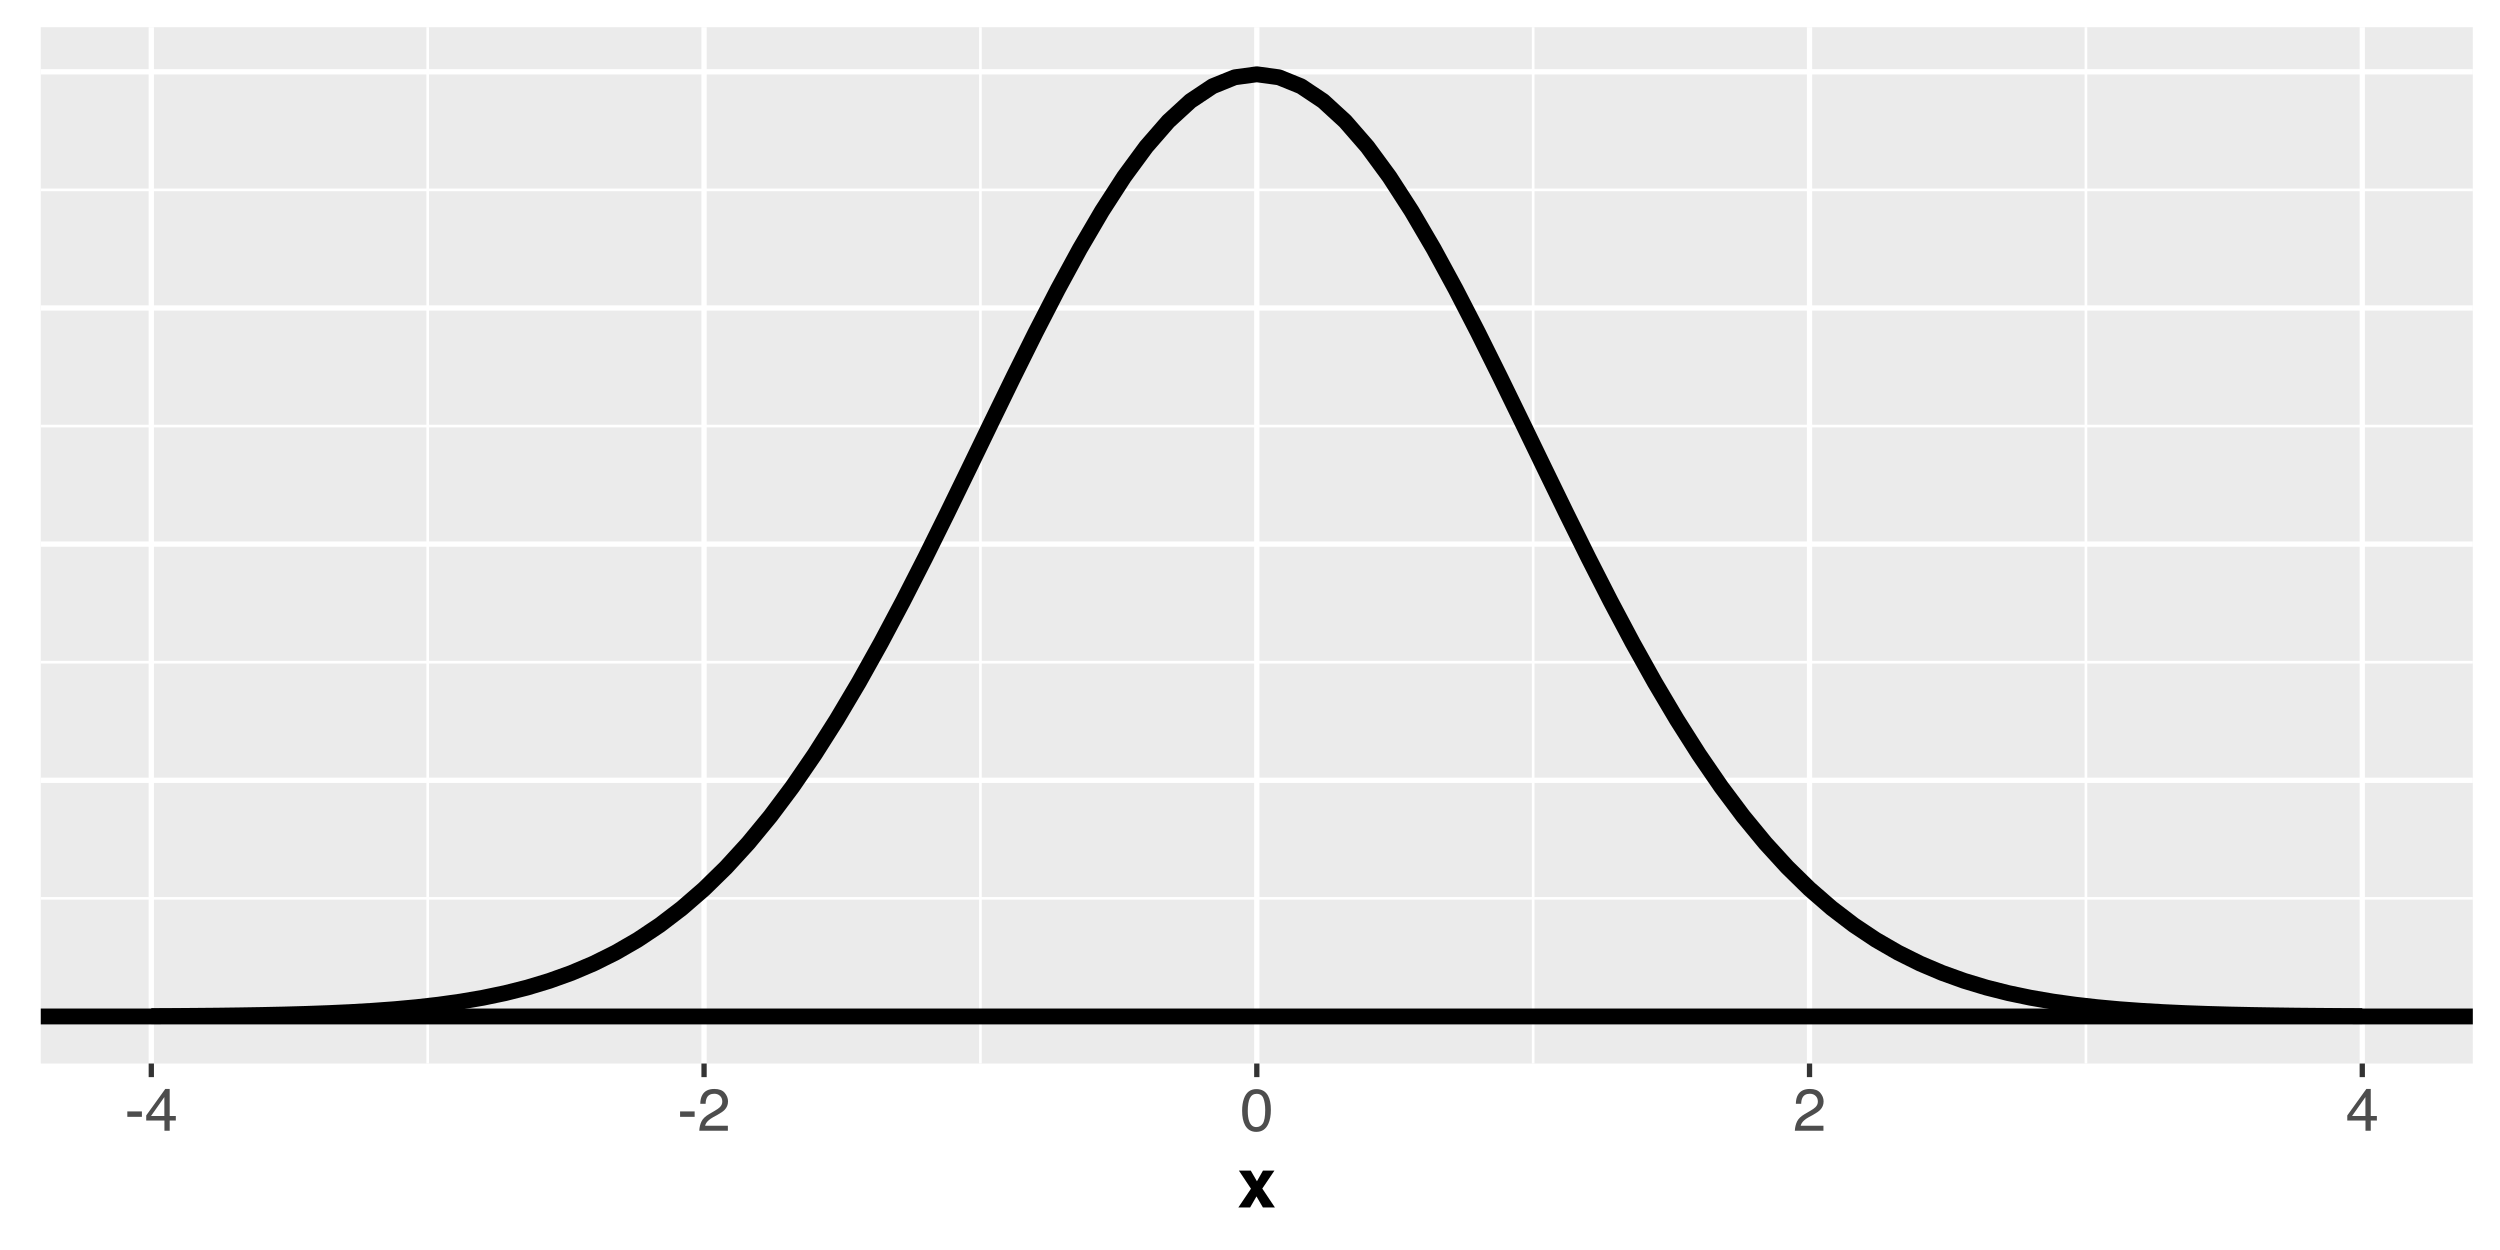
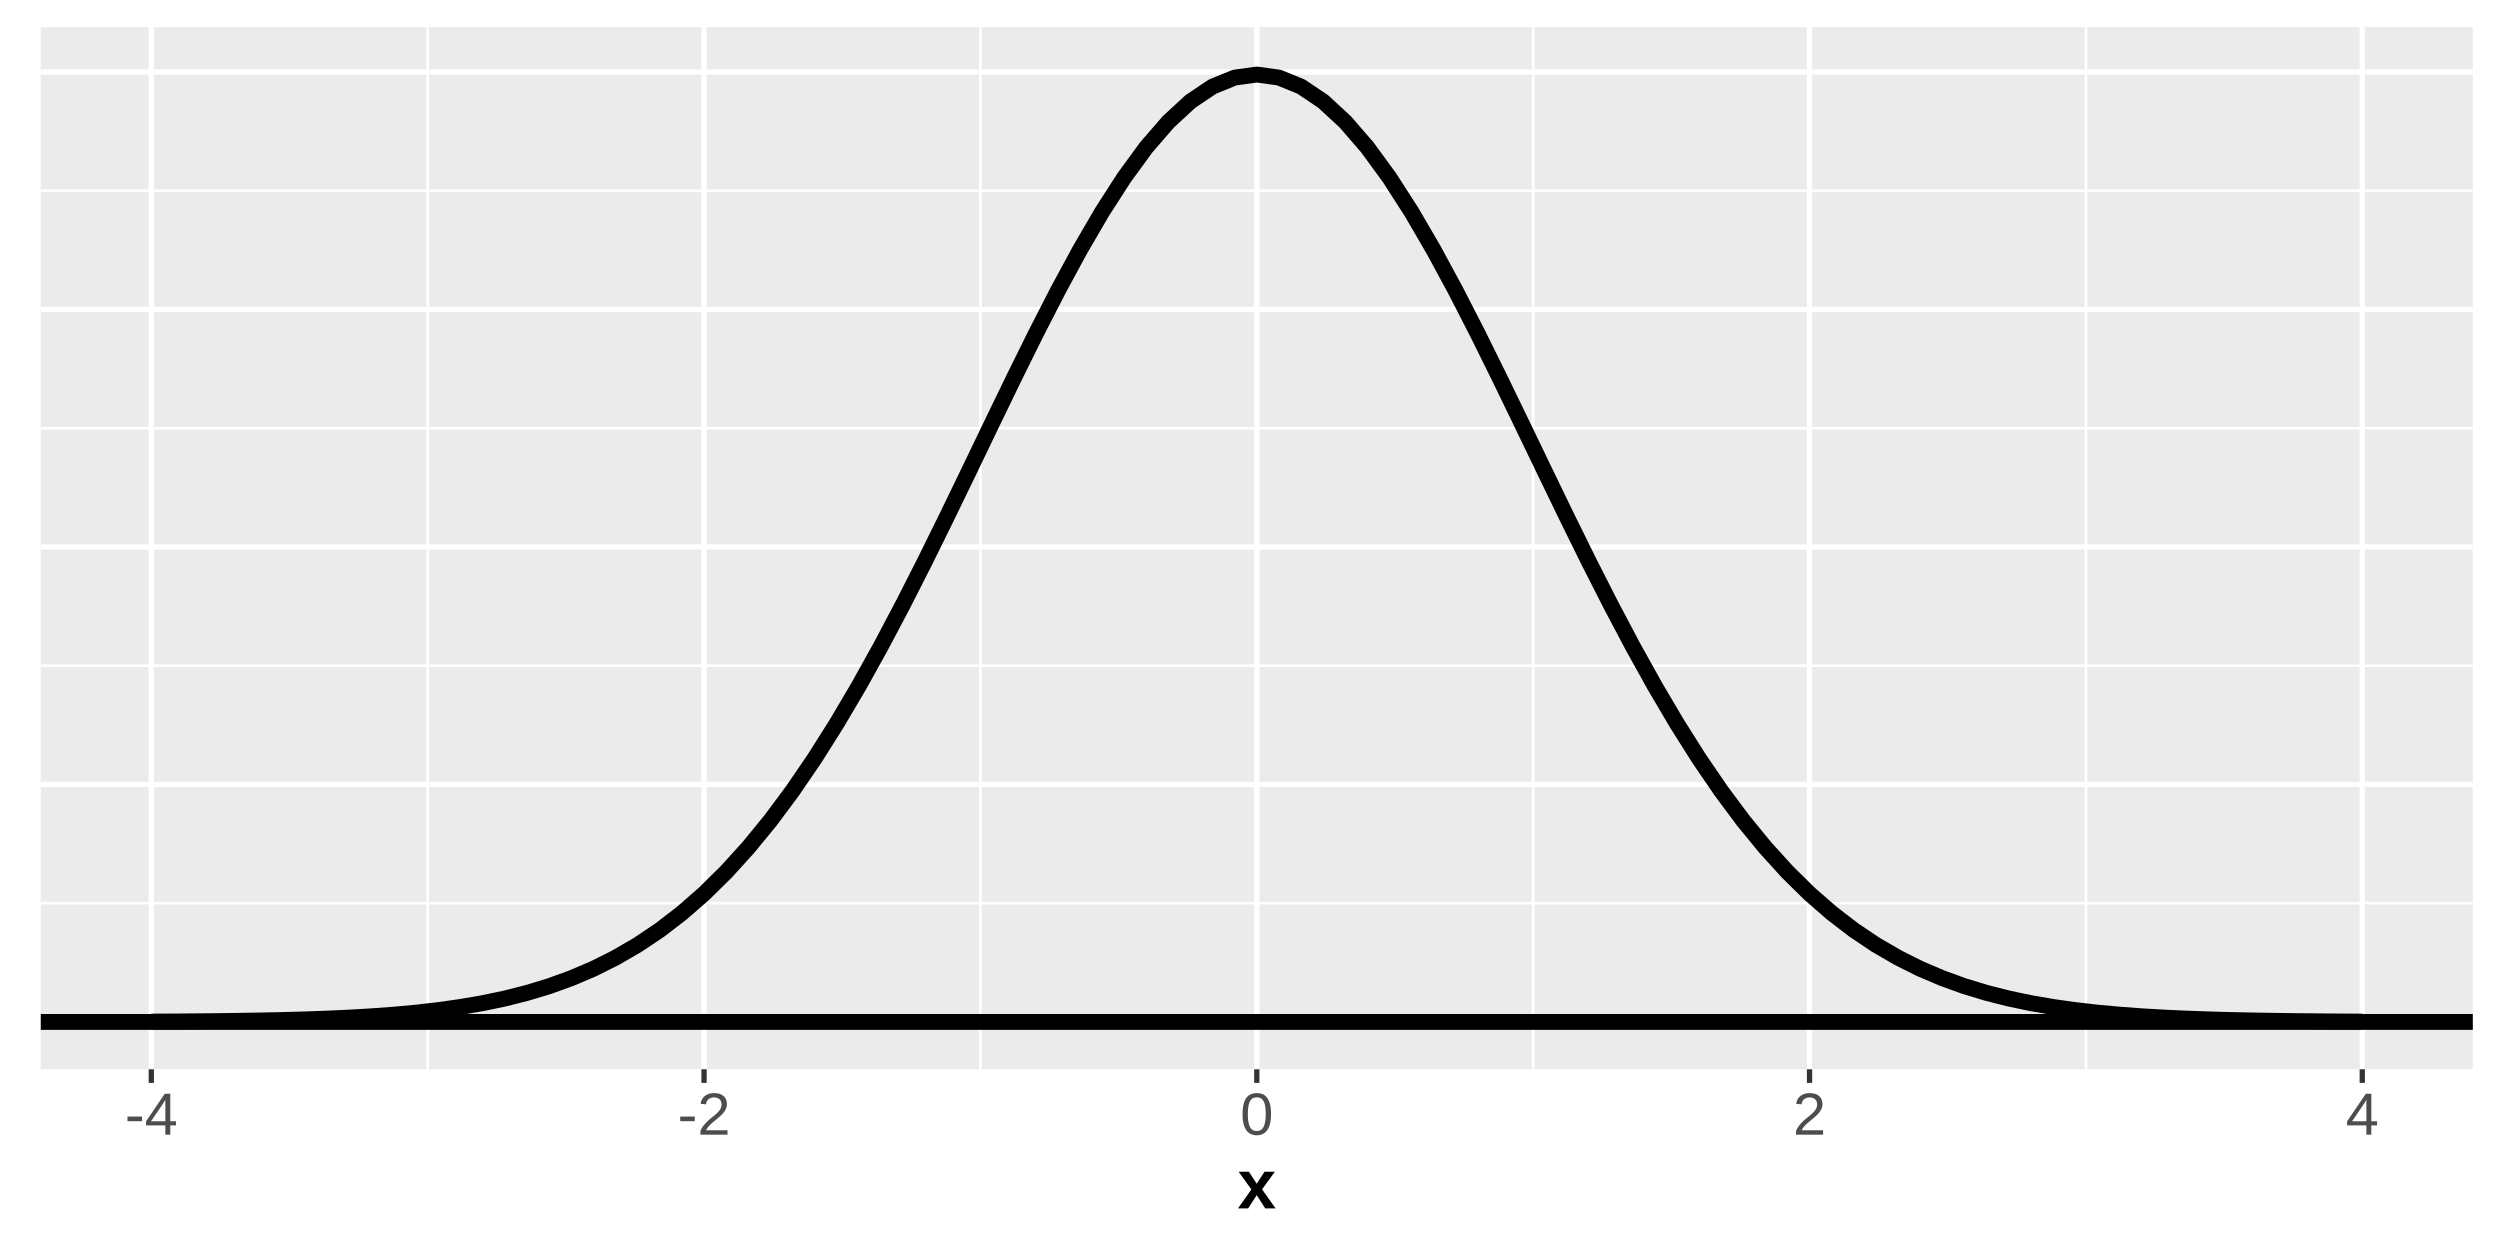
- <svg xmlns="http://www.w3.org/2000/svg" xmlns:xlink="http://www.w3.org/1999/xlink" width="504pt" height="252pt" viewBox="0 0 504 252" version="1.1">
+ <svg xmlns="http://www.w3.org/2000/svg" width="504pt" height="252pt" viewBox="0 0 504 252" version="1.1">
  <defs>
-     <g>
-       <symbol overflow="visible" id="glyph0-0">
-         <path style="stroke:none;" d="M 0.391 0 L 0.391 -8.609 L 7.219 -8.609 L 7.219 0 Z M 6.141 -1.078 L 6.141 -7.531 L 1.469 -7.531 L 1.469 -1.078 Z M 6.141 -1.078 " />
-       </symbol>
-       <symbol overflow="visible" id="glyph0-1">
-         <path style="stroke:none;" d="M 0.5 -3.891 L 3.438 -3.891 L 3.438 -2.797 L 0.5 -2.797 Z M 0.5 -3.891 " />
-       </symbol>
-       <symbol overflow="visible" id="glyph0-2">
-         <path style="stroke:none;" d="M 3.969 -2.969 L 3.969 -6.781 L 1.281 -2.969 Z M 3.984 0 L 3.984 -2.047 L 0.312 -2.047 L 0.312 -3.078 L 4.156 -8.422 L 5.047 -8.422 L 5.047 -2.969 L 6.281 -2.969 L 6.281 -2.047 L 5.047 -2.047 L 5.047 0 Z M 3.984 0 " />
-       </symbol>
-       <symbol overflow="visible" id="glyph0-3">
-         <path style="stroke:none;" d="M 0.375 0 C 0.414 -0.719 0.566 -1.344 0.828 -1.875 C 1.086 -2.414 1.594 -2.906 2.344 -3.344 L 3.469 -4 C 3.969 -4.289 4.32 -4.539 4.531 -4.75 C 4.852 -5.07 5.016 -5.441 5.016 -5.859 C 5.016 -6.348 4.863 -6.734 4.562 -7.016 C 4.27 -7.305 3.883 -7.453 3.406 -7.453 C 2.676 -7.453 2.176 -7.18 1.906 -6.641 C 1.75 -6.336 1.664 -5.93 1.656 -5.422 L 0.578 -5.422 C 0.586 -6.148 0.723 -6.742 0.984 -7.203 C 1.441 -8.016 2.25 -8.422 3.406 -8.422 C 4.363 -8.422 5.062 -8.16 5.5 -7.641 C 5.945 -7.117 6.172 -6.539 6.172 -5.906 C 6.172 -5.238 5.938 -4.664 5.469 -4.188 C 5.195 -3.906 4.707 -3.566 4 -3.172 L 3.188 -2.734 C 2.812 -2.523 2.516 -2.32 2.297 -2.125 C 1.898 -1.789 1.648 -1.414 1.547 -1 L 6.141 -1 L 6.141 0 Z M 0.375 0 " />
-       </symbol>
-       <symbol overflow="visible" id="glyph0-4">
-         <path style="stroke:none;" d="M 3.25 -8.391 C 4.332 -8.391 5.117 -7.941 5.609 -7.047 C 5.984 -6.359 6.172 -5.41 6.172 -4.203 C 6.172 -3.066 6 -2.125 5.656 -1.375 C 5.164 -0.301 4.359 0.234 3.234 0.234 C 2.234 0.234 1.484 -0.203 0.984 -1.078 C 0.578 -1.816 0.375 -2.801 0.375 -4.031 C 0.375 -4.977 0.5 -5.797 0.75 -6.484 C 1.207 -7.754 2.039 -8.391 3.25 -8.391 Z M 3.234 -0.734 C 3.785 -0.734 4.223 -0.973 4.547 -1.453 C 4.867 -1.941 5.031 -2.848 5.031 -4.172 C 5.031 -5.117 4.91 -5.898 4.672 -6.516 C 4.441 -7.129 3.988 -7.438 3.312 -7.438 C 2.688 -7.438 2.227 -7.145 1.938 -6.562 C 1.656 -5.977 1.516 -5.117 1.516 -3.984 C 1.516 -3.129 1.609 -2.441 1.797 -1.922 C 2.078 -1.129 2.555 -0.734 3.234 -0.734 Z M 3.234 -0.734 " />
-       </symbol>
-       <symbol overflow="visible" id="glyph1-0">
-         <path style="stroke:none;" d="M 1.047 -10.078 L 9.172 -10.078 L 9.172 0 L 1.047 0 Z M 7.906 -1.266 L 7.906 -8.812 L 2.312 -8.812 L 2.312 -1.266 Z M 7.906 -1.266 " />
-       </symbol>
-       <symbol overflow="visible" id="glyph1-1">
-         <path style="stroke:none;" d="M 7.547 0 L 5.125 0 L 3.828 -2.234 L 2.547 0 L 0.172 0 L 2.719 -3.781 L 0.281 -7.438 L 2.672 -7.438 L 3.922 -5.281 L 5.141 -7.438 L 7.453 -7.438 L 5 -3.812 Z M 7.547 0 " />
-       </symbol>
-     </g>
    <clipPath id="clip1">
-       <path d="M 8.219 5.48 L 498.52 5.48 L 498.52 214.414 L 8.219 214.414 Z M 8.219 5.48 " />
+       <path d="M 8.219 5.48 L 498.52 5.48 L 498.52 215.566 L 8.219 215.566 Z M 8.219 5.48 " />
    </clipPath>
    <clipPath id="clip2">
-       <path d="M 8.219 180 L 498.52 180 L 498.52 182 L 8.219 182 Z M 8.219 180 " />
+       <path d="M 8.219 181 L 498.52 181 L 498.52 183 L 8.219 183 Z M 8.219 181 " />
    </clipPath>
    <clipPath id="clip3">
-       <path d="M 8.219 133 L 498.52 133 L 498.52 134 L 8.219 134 Z M 8.219 133 " />
+       <path d="M 8.219 133 L 498.52 133 L 498.52 135 L 8.219 135 Z M 8.219 133 " />
    </clipPath>
    <clipPath id="clip4">
-       <path d="M 8.219 85 L 498.52 85 L 498.52 87 L 8.219 87 Z M 8.219 85 " />
+       <path d="M 8.219 86 L 498.52 86 L 498.52 87 L 8.219 87 Z M 8.219 86 " />
    </clipPath>
    <clipPath id="clip5">
      <path d="M 8.219 38 L 498.52 38 L 498.52 39 L 8.219 39 Z M 8.219 38 " />
    </clipPath>
    <clipPath id="clip6">
-       <path d="M 85 5.48 L 87 5.48 L 87 214.414 L 85 214.414 Z M 85 5.48 " />
+       <path d="M 85 5.48 L 87 5.48 L 87 215.566 L 85 215.566 Z M 85 5.48 " />
    </clipPath>
    <clipPath id="clip7">
-       <path d="M 197 5.48 L 198 5.48 L 198 214.414 L 197 214.414 Z M 197 5.48 " />
+       <path d="M 197 5.48 L 198 5.48 L 198 215.566 L 197 215.566 Z M 197 5.48 " />
    </clipPath>
    <clipPath id="clip8">
-       <path d="M 308 5.48 L 310 5.48 L 310 214.414 L 308 214.414 Z M 308 5.48 " />
+       <path d="M 308 5.48 L 310 5.48 L 310 215.566 L 308 215.566 Z M 308 5.48 " />
    </clipPath>
    <clipPath id="clip9">
-       <path d="M 420 5.48 L 421 5.48 L 421 214.414 L 420 214.414 Z M 420 5.48 " />
+       <path d="M 420 5.48 L 421 5.48 L 421 215.566 L 420 215.566 Z M 420 5.48 " />
    </clipPath>
    <clipPath id="clip10">
-       <path d="M 8.219 204 L 498.52 204 L 498.52 206 L 8.219 206 Z M 8.219 204 " />
+       <path d="M 8.219 205 L 498.52 205 L 498.52 207 L 8.219 207 Z M 8.219 205 " />
    </clipPath>
    <clipPath id="clip11">
-       <path d="M 8.219 156 L 498.52 156 L 498.52 158 L 8.219 158 Z M 8.219 156 " />
+       <path d="M 8.219 157 L 498.52 157 L 498.52 159 L 8.219 159 Z M 8.219 157 " />
    </clipPath>
    <clipPath id="clip12">
      <path d="M 8.219 109 L 498.52 109 L 498.52 111 L 8.219 111 Z M 8.219 109 " />
    </clipPath>
    <clipPath id="clip13">
      <path d="M 8.219 61 L 498.52 61 L 498.52 63 L 8.219 63 Z M 8.219 61 " />
    </clipPath>
    <clipPath id="clip14">
      <path d="M 8.219 13 L 498.52 13 L 498.52 16 L 8.219 16 Z M 8.219 13 " />
    </clipPath>
    <clipPath id="clip15">
-       <path d="M 29 5.48 L 32 5.48 L 32 214.414 L 29 214.414 Z M 29 5.48 " />
+       <path d="M 29 5.48 L 32 5.48 L 32 215.566 L 29 215.566 Z M 29 5.48 " />
    </clipPath>
    <clipPath id="clip16">
-       <path d="M 141 5.48 L 143 5.48 L 143 214.414 L 141 214.414 Z M 141 5.48 " />
+       <path d="M 141 5.48 L 143 5.48 L 143 215.566 L 141 215.566 Z M 141 5.48 " />
    </clipPath>
    <clipPath id="clip17">
-       <path d="M 252 5.48 L 254 5.48 L 254 214.414 L 252 214.414 Z M 252 5.48 " />
+       <path d="M 252 5.48 L 254 5.48 L 254 215.566 L 252 215.566 Z M 252 5.48 " />
    </clipPath>
    <clipPath id="clip18">
-       <path d="M 364 5.48 L 366 5.48 L 366 214.414 L 364 214.414 Z M 364 5.48 " />
+       <path d="M 364 5.48 L 366 5.48 L 366 215.566 L 364 215.566 Z M 364 5.48 " />
    </clipPath>
    <clipPath id="clip19">
-       <path d="M 475 5.48 L 477 5.48 L 477 214.414 L 475 214.414 Z M 475 5.48 " />
+       <path d="M 475 5.48 L 477 5.48 L 477 215.566 L 475 215.566 Z M 475 5.48 " />
    </clipPath>
    <clipPath id="clip20">
-       <path d="M 8.219 203 L 498.52 203 L 498.52 207 L 8.219 207 Z M 8.219 203 " />
+       <path d="M 8.219 204 L 498.52 204 L 498.52 208 L 8.219 208 Z M 8.219 204 " />
    </clipPath>
  </defs>
  <g id="surface269">
    <rect x="0" y="0" width="504" height="252" style="fill:rgb(100%,100%,100%);fill-opacity:1;stroke:none;" />
    <rect x="0" y="0" width="504" height="252" style="fill:rgb(100%,100%,100%);fill-opacity:1;stroke:none;" />
    <path style="fill:none;stroke-width:1.067;stroke-linecap:round;stroke-linejoin:round;stroke:rgb(100%,100%,100%);stroke-opacity:1;stroke-miterlimit:10;" d="M 0 252 L 504 252 L 504 0 L 0 0 Z M 0 252 " />
    <g clip-path="url(#clip1)" clip-rule="nonzero">
-       <path style=" stroke:none;fill-rule:nonzero;fill:rgb(92.157%,92.157%,92.157%);fill-opacity:1;" d="M 8.219 214.414 L 498.52 214.414 L 498.52 5.48 L 8.219 5.48 Z M 8.219 214.414 " />
+       <path style=" stroke:none;fill-rule:nonzero;fill:rgb(92.157%,92.157%,92.157%);fill-opacity:1;" d="M 8.219 215.566 L 498.52 215.566 L 498.52 5.48 L 8.219 5.48 Z M 8.219 215.566 " />
    </g>
    <g clip-path="url(#clip2)" clip-rule="nonzero">
-       <path style="fill:none;stroke-width:0.533;stroke-linecap:butt;stroke-linejoin:round;stroke:rgb(100%,100%,100%);stroke-opacity:1;stroke-miterlimit:10;" d="M 8.219 181.113 L 498.52 181.113 " />
+       <path style="fill:none;stroke-width:0.533;stroke-linecap:butt;stroke-linejoin:round;stroke:rgb(100%,100%,100%);stroke-opacity:1;stroke-miterlimit:10;" d="M 8.219 182.078 L 498.52 182.078 " />
    </g>
    <g clip-path="url(#clip3)" clip-rule="nonzero">
-       <path style="fill:none;stroke-width:0.533;stroke-linecap:butt;stroke-linejoin:round;stroke:rgb(100%,100%,100%);stroke-opacity:1;stroke-miterlimit:10;" d="M 8.219 133.5 L 498.52 133.5 " />
+       <path style="fill:none;stroke-width:0.533;stroke-linecap:butt;stroke-linejoin:round;stroke:rgb(100%,100%,100%);stroke-opacity:1;stroke-miterlimit:10;" d="M 8.219 134.207 L 498.52 134.207 " />
    </g>
    <g clip-path="url(#clip4)" clip-rule="nonzero">
-       <path style="fill:none;stroke-width:0.533;stroke-linecap:butt;stroke-linejoin:round;stroke:rgb(100%,100%,100%);stroke-opacity:1;stroke-miterlimit:10;" d="M 8.219 85.891 L 498.52 85.891 " />
+       <path style="fill:none;stroke-width:0.533;stroke-linecap:butt;stroke-linejoin:round;stroke:rgb(100%,100%,100%);stroke-opacity:1;stroke-miterlimit:10;" d="M 8.219 86.332 L 498.52 86.332 " />
    </g>
    <g clip-path="url(#clip5)" clip-rule="nonzero">
-       <path style="fill:none;stroke-width:0.533;stroke-linecap:butt;stroke-linejoin:round;stroke:rgb(100%,100%,100%);stroke-opacity:1;stroke-miterlimit:10;" d="M 8.219 38.277 L 498.52 38.277 " />
+       <path style="fill:none;stroke-width:0.533;stroke-linecap:butt;stroke-linejoin:round;stroke:rgb(100%,100%,100%);stroke-opacity:1;stroke-miterlimit:10;" d="M 8.219 38.461 L 498.52 38.461 " />
    </g>
    <g clip-path="url(#clip6)" clip-rule="nonzero">
-       <path style="fill:none;stroke-width:0.533;stroke-linecap:butt;stroke-linejoin:round;stroke:rgb(100%,100%,100%);stroke-opacity:1;stroke-miterlimit:10;" d="M 86.223 214.414 L 86.223 5.48 " />
+       <path style="fill:none;stroke-width:0.533;stroke-linecap:butt;stroke-linejoin:round;stroke:rgb(100%,100%,100%);stroke-opacity:1;stroke-miterlimit:10;" d="M 86.223 215.566 L 86.223 5.48 " />
    </g>
    <g clip-path="url(#clip7)" clip-rule="nonzero">
-       <path style="fill:none;stroke-width:0.533;stroke-linecap:butt;stroke-linejoin:round;stroke:rgb(100%,100%,100%);stroke-opacity:1;stroke-miterlimit:10;" d="M 197.652 214.414 L 197.652 5.48 " />
+       <path style="fill:none;stroke-width:0.533;stroke-linecap:butt;stroke-linejoin:round;stroke:rgb(100%,100%,100%);stroke-opacity:1;stroke-miterlimit:10;" d="M 197.652 215.566 L 197.652 5.48 " />
    </g>
    <g clip-path="url(#clip8)" clip-rule="nonzero">
-       <path style="fill:none;stroke-width:0.533;stroke-linecap:butt;stroke-linejoin:round;stroke:rgb(100%,100%,100%);stroke-opacity:1;stroke-miterlimit:10;" d="M 309.086 214.414 L 309.086 5.48 " />
+       <path style="fill:none;stroke-width:0.533;stroke-linecap:butt;stroke-linejoin:round;stroke:rgb(100%,100%,100%);stroke-opacity:1;stroke-miterlimit:10;" d="M 309.086 215.566 L 309.086 5.48 " />
    </g>
    <g clip-path="url(#clip9)" clip-rule="nonzero">
-       <path style="fill:none;stroke-width:0.533;stroke-linecap:butt;stroke-linejoin:round;stroke:rgb(100%,100%,100%);stroke-opacity:1;stroke-miterlimit:10;" d="M 420.52 214.414 L 420.52 5.48 " />
+       <path style="fill:none;stroke-width:0.533;stroke-linecap:butt;stroke-linejoin:round;stroke:rgb(100%,100%,100%);stroke-opacity:1;stroke-miterlimit:10;" d="M 420.52 215.566 L 420.52 5.48 " />
    </g>
    <g clip-path="url(#clip10)" clip-rule="nonzero">
-       <path style="fill:none;stroke-width:1.067;stroke-linecap:butt;stroke-linejoin:round;stroke:rgb(100%,100%,100%);stroke-opacity:1;stroke-miterlimit:10;" d="M 8.219 204.918 L 498.52 204.918 " />
+       <path style="fill:none;stroke-width:1.067;stroke-linecap:butt;stroke-linejoin:round;stroke:rgb(100%,100%,100%);stroke-opacity:1;stroke-miterlimit:10;" d="M 8.219 206.016 L 498.52 206.016 " />
    </g>
    <g clip-path="url(#clip11)" clip-rule="nonzero">
-       <path style="fill:none;stroke-width:1.067;stroke-linecap:butt;stroke-linejoin:round;stroke:rgb(100%,100%,100%);stroke-opacity:1;stroke-miterlimit:10;" d="M 8.219 157.305 L 498.52 157.305 " />
+       <path style="fill:none;stroke-width:1.067;stroke-linecap:butt;stroke-linejoin:round;stroke:rgb(100%,100%,100%);stroke-opacity:1;stroke-miterlimit:10;" d="M 8.219 158.145 L 498.52 158.145 " />
    </g>
    <g clip-path="url(#clip12)" clip-rule="nonzero">
-       <path style="fill:none;stroke-width:1.067;stroke-linecap:butt;stroke-linejoin:round;stroke:rgb(100%,100%,100%);stroke-opacity:1;stroke-miterlimit:10;" d="M 8.219 109.695 L 498.52 109.695 " />
+       <path style="fill:none;stroke-width:1.067;stroke-linecap:butt;stroke-linejoin:round;stroke:rgb(100%,100%,100%);stroke-opacity:1;stroke-miterlimit:10;" d="M 8.219 110.27 L 498.52 110.27 " />
    </g>
    <g clip-path="url(#clip13)" clip-rule="nonzero">
-       <path style="fill:none;stroke-width:1.067;stroke-linecap:butt;stroke-linejoin:round;stroke:rgb(100%,100%,100%);stroke-opacity:1;stroke-miterlimit:10;" d="M 8.219 62.086 L 498.52 62.086 " />
+       <path style="fill:none;stroke-width:1.067;stroke-linecap:butt;stroke-linejoin:round;stroke:rgb(100%,100%,100%);stroke-opacity:1;stroke-miterlimit:10;" d="M 8.219 62.395 L 498.52 62.395 " />
    </g>
    <g clip-path="url(#clip14)" clip-rule="nonzero">
-       <path style="fill:none;stroke-width:1.067;stroke-linecap:butt;stroke-linejoin:round;stroke:rgb(100%,100%,100%);stroke-opacity:1;stroke-miterlimit:10;" d="M 8.219 14.473 L 498.52 14.473 " />
+       <path style="fill:none;stroke-width:1.067;stroke-linecap:butt;stroke-linejoin:round;stroke:rgb(100%,100%,100%);stroke-opacity:1;stroke-miterlimit:10;" d="M 8.219 14.523 L 498.52 14.523 " />
    </g>
    <g clip-path="url(#clip15)" clip-rule="nonzero">
-       <path style="fill:none;stroke-width:1.067;stroke-linecap:butt;stroke-linejoin:round;stroke:rgb(100%,100%,100%);stroke-opacity:1;stroke-miterlimit:10;" d="M 30.504 214.414 L 30.504 5.48 " />
+       <path style="fill:none;stroke-width:1.067;stroke-linecap:butt;stroke-linejoin:round;stroke:rgb(100%,100%,100%);stroke-opacity:1;stroke-miterlimit:10;" d="M 30.504 215.566 L 30.504 5.48 " />
    </g>
    <g clip-path="url(#clip16)" clip-rule="nonzero">
-       <path style="fill:none;stroke-width:1.067;stroke-linecap:butt;stroke-linejoin:round;stroke:rgb(100%,100%,100%);stroke-opacity:1;stroke-miterlimit:10;" d="M 141.938 214.414 L 141.938 5.48 " />
+       <path style="fill:none;stroke-width:1.067;stroke-linecap:butt;stroke-linejoin:round;stroke:rgb(100%,100%,100%);stroke-opacity:1;stroke-miterlimit:10;" d="M 141.938 215.566 L 141.938 5.48 " />
    </g>
    <g clip-path="url(#clip17)" clip-rule="nonzero">
-       <path style="fill:none;stroke-width:1.067;stroke-linecap:butt;stroke-linejoin:round;stroke:rgb(100%,100%,100%);stroke-opacity:1;stroke-miterlimit:10;" d="M 253.371 214.414 L 253.371 5.48 " />
+       <path style="fill:none;stroke-width:1.067;stroke-linecap:butt;stroke-linejoin:round;stroke:rgb(100%,100%,100%);stroke-opacity:1;stroke-miterlimit:10;" d="M 253.371 215.566 L 253.371 5.48 " />
    </g>
    <g clip-path="url(#clip18)" clip-rule="nonzero">
-       <path style="fill:none;stroke-width:1.067;stroke-linecap:butt;stroke-linejoin:round;stroke:rgb(100%,100%,100%);stroke-opacity:1;stroke-miterlimit:10;" d="M 364.801 214.414 L 364.801 5.48 " />
+       <path style="fill:none;stroke-width:1.067;stroke-linecap:butt;stroke-linejoin:round;stroke:rgb(100%,100%,100%);stroke-opacity:1;stroke-miterlimit:10;" d="M 364.801 215.566 L 364.801 5.48 " />
    </g>
    <g clip-path="url(#clip19)" clip-rule="nonzero">
-       <path style="fill:none;stroke-width:1.067;stroke-linecap:butt;stroke-linejoin:round;stroke:rgb(100%,100%,100%);stroke-opacity:1;stroke-miterlimit:10;" d="M 476.234 214.414 L 476.234 5.48 " />
+       <path style="fill:none;stroke-width:1.067;stroke-linecap:butt;stroke-linejoin:round;stroke:rgb(100%,100%,100%);stroke-opacity:1;stroke-miterlimit:10;" d="M 476.234 215.566 L 476.234 5.48 " />
    </g>
-     <path style="fill:none;stroke-width:3.201;stroke-linecap:butt;stroke-linejoin:round;stroke:rgb(0%,0%,0%);stroke-opacity:1;stroke-miterlimit:10;" d="M 30.504 204.855 L 34.961 204.832 L 39.422 204.797 L 43.879 204.758 L 48.336 204.699 L 52.793 204.625 L 57.25 204.531 L 61.707 204.406 L 66.164 204.246 L 70.621 204.043 L 75.078 203.781 L 79.535 203.457 L 83.992 203.047 L 88.449 202.539 L 92.906 201.914 L 97.363 201.148 L 101.82 200.219 L 106.281 199.094 L 110.738 197.746 L 115.195 196.145 L 119.652 194.254 L 124.109 192.039 L 128.566 189.465 L 133.023 186.488 L 137.48 183.082 L 141.938 179.211 L 146.395 174.848 L 150.852 169.969 L 155.309 164.555 L 159.766 158.602 L 164.223 152.105 L 168.68 145.086 L 173.141 137.566 L 177.598 129.586 L 182.055 121.195 L 186.512 112.465 L 190.969 103.473 L 195.426 94.316 L 199.883 85.105 L 204.34 75.957 L 208.797 66.992 L 213.254 58.348 L 217.711 50.152 L 222.168 42.543 L 226.625 35.645 L 231.082 29.578 L 235.539 24.457 L 239.996 20.367 L 244.457 17.391 L 248.914 15.582 L 253.371 14.977 L 257.828 15.582 L 262.285 17.391 L 266.742 20.367 L 271.199 24.457 L 275.656 29.578 L 280.113 35.645 L 284.57 42.543 L 289.027 50.152 L 293.484 58.348 L 297.941 66.992 L 302.398 75.957 L 306.855 85.105 L 311.316 94.316 L 315.773 103.473 L 320.23 112.465 L 324.688 121.195 L 329.145 129.586 L 333.602 137.566 L 338.059 145.086 L 342.516 152.105 L 346.973 158.602 L 351.43 164.555 L 355.887 169.969 L 360.344 174.848 L 364.801 179.211 L 369.258 183.082 L 373.715 186.488 L 378.176 189.465 L 382.633 192.039 L 387.09 194.254 L 391.547 196.145 L 396.004 197.746 L 400.461 199.094 L 404.918 200.219 L 409.375 201.148 L 413.832 201.914 L 418.289 202.539 L 422.746 203.047 L 427.203 203.457 L 431.66 203.781 L 436.117 204.043 L 440.574 204.246 L 445.031 204.406 L 449.492 204.531 L 453.949 204.625 L 458.406 204.699 L 462.863 204.758 L 467.32 204.797 L 471.777 204.832 L 476.234 204.855 " />
+     <path style="fill:none;stroke-width:3.201;stroke-linecap:butt;stroke-linejoin:round;stroke:rgb(0%,0%,0%);stroke-opacity:1;stroke-miterlimit:10;" d="M 30.504 205.953 L 34.961 205.93 L 39.422 205.898 L 43.879 205.855 L 48.336 205.797 L 52.793 205.723 L 57.25 205.629 L 61.707 205.504 L 66.164 205.34 L 70.621 205.137 L 75.078 204.875 L 79.535 204.547 L 83.992 204.137 L 88.449 203.625 L 92.906 202.996 L 97.363 202.227 L 101.82 201.293 L 106.281 200.16 L 110.738 198.809 L 115.195 197.195 L 119.652 195.297 L 124.109 193.066 L 128.566 190.477 L 133.023 187.488 L 137.48 184.062 L 141.938 180.168 L 146.395 175.781 L 150.852 170.875 L 155.309 165.43 L 159.766 159.445 L 164.223 152.914 L 168.68 145.855 L 173.141 138.293 L 177.598 130.27 L 182.055 121.832 L 186.512 113.055 L 190.969 104.012 L 195.426 94.809 L 199.883 85.547 L 204.34 76.344 L 208.797 67.332 L 213.254 58.637 L 217.711 50.398 L 222.168 42.746 L 226.625 35.812 L 231.082 29.711 L 235.539 24.562 L 239.996 20.449 L 244.457 17.457 L 248.914 15.641 L 253.371 15.027 L 257.828 15.641 L 262.285 17.457 L 266.742 20.449 L 271.199 24.562 L 275.656 29.711 L 280.113 35.812 L 284.57 42.746 L 289.027 50.398 L 293.484 58.637 L 297.941 67.332 L 302.398 76.344 L 306.855 85.547 L 311.316 94.809 L 315.773 104.012 L 320.23 113.055 L 324.688 121.832 L 329.145 130.27 L 333.602 138.293 L 338.059 145.855 L 342.516 152.914 L 346.973 159.445 L 351.43 165.43 L 355.887 170.875 L 360.344 175.781 L 364.801 180.168 L 369.258 184.062 L 373.715 187.488 L 378.176 190.477 L 382.633 193.066 L 387.09 195.297 L 391.547 197.195 L 396.004 198.809 L 400.461 200.16 L 404.918 201.293 L 409.375 202.227 L 413.832 202.996 L 418.289 203.625 L 422.746 204.137 L 427.203 204.547 L 431.66 204.875 L 436.117 205.137 L 440.574 205.34 L 445.031 205.504 L 449.492 205.629 L 453.949 205.723 L 458.406 205.797 L 462.863 205.855 L 467.32 205.898 L 471.777 205.93 L 476.234 205.953 " />
    <g clip-path="url(#clip20)" clip-rule="nonzero">
-       <path style="fill:none;stroke-width:3.201;stroke-linecap:butt;stroke-linejoin:round;stroke:rgb(0%,0%,0%);stroke-opacity:1;stroke-miterlimit:10;" d="M 8.219 204.918 L 498.52 204.918 " />
+       <path style="fill:none;stroke-width:3.201;stroke-linecap:butt;stroke-linejoin:round;stroke:rgb(0%,0%,0%);stroke-opacity:1;stroke-miterlimit:10;" d="M 8.219 206.016 L 498.52 206.016 " />
    </g>
-     <path style="fill:none;stroke-width:1.067;stroke-linecap:butt;stroke-linejoin:round;stroke:rgb(20%,20%,20%);stroke-opacity:1;stroke-miterlimit:10;" d="M 30.504 217.156 L 30.504 214.414 " />
-     <path style="fill:none;stroke-width:1.067;stroke-linecap:butt;stroke-linejoin:round;stroke:rgb(20%,20%,20%);stroke-opacity:1;stroke-miterlimit:10;" d="M 141.938 217.156 L 141.938 214.414 " />
-     <path style="fill:none;stroke-width:1.067;stroke-linecap:butt;stroke-linejoin:round;stroke:rgb(20%,20%,20%);stroke-opacity:1;stroke-miterlimit:10;" d="M 253.371 217.156 L 253.371 214.414 " />
-     <path style="fill:none;stroke-width:1.067;stroke-linecap:butt;stroke-linejoin:round;stroke:rgb(20%,20%,20%);stroke-opacity:1;stroke-miterlimit:10;" d="M 364.801 217.156 L 364.801 214.414 " />
-     <path style="fill:none;stroke-width:1.067;stroke-linecap:butt;stroke-linejoin:round;stroke:rgb(20%,20%,20%);stroke-opacity:1;stroke-miterlimit:10;" d="M 476.234 217.156 L 476.234 214.414 " />
-     <g style="fill:rgb(30.196%,30.196%,30.196%);fill-opacity:1;">
-       <use xlink:href="#glyph0-1" x="25.168" y="227.953" />
-       <use xlink:href="#glyph0-2" x="29.164" y="227.953" />
-     </g>
-     <g style="fill:rgb(30.196%,30.196%,30.196%);fill-opacity:1;">
-       <use xlink:href="#glyph0-1" x="136.602" y="227.953" />
-       <use xlink:href="#glyph0-3" x="140.598" y="227.953" />
-     </g>
-     <g style="fill:rgb(30.196%,30.196%,30.196%);fill-opacity:1;">
-       <use xlink:href="#glyph0-4" x="250.035" y="227.953" />
-     </g>
-     <g style="fill:rgb(30.196%,30.196%,30.196%);fill-opacity:1;">
-       <use xlink:href="#glyph0-3" x="361.465" y="227.953" />
-     </g>
-     <g style="fill:rgb(30.196%,30.196%,30.196%);fill-opacity:1;">
-       <use xlink:href="#glyph0-2" x="472.898" y="227.953" />
-     </g>
-     <g style="fill:rgb(0%,0%,0%);fill-opacity:1;">
-       <use xlink:href="#glyph1-1" x="249.477" y="243.426" />
-     </g>
+     <path style="fill:none;stroke-width:1.067;stroke-linecap:butt;stroke-linejoin:round;stroke:rgb(20%,20%,20%);stroke-opacity:1;stroke-miterlimit:10;" d="M 30.504 218.305 L 30.504 215.566 " />
+     <path style="fill:none;stroke-width:1.067;stroke-linecap:butt;stroke-linejoin:round;stroke:rgb(20%,20%,20%);stroke-opacity:1;stroke-miterlimit:10;" d="M 141.938 218.305 L 141.938 215.566 " />
+     <path style="fill:none;stroke-width:1.067;stroke-linecap:butt;stroke-linejoin:round;stroke:rgb(20%,20%,20%);stroke-opacity:1;stroke-miterlimit:10;" d="M 253.371 218.305 L 253.371 215.566 " />
+     <path style="fill:none;stroke-width:1.067;stroke-linecap:butt;stroke-linejoin:round;stroke:rgb(20%,20%,20%);stroke-opacity:1;stroke-miterlimit:10;" d="M 364.801 218.305 L 364.801 215.566 " />
+     <path style="fill:none;stroke-width:1.067;stroke-linecap:butt;stroke-linejoin:round;stroke:rgb(20%,20%,20%);stroke-opacity:1;stroke-miterlimit:10;" d="M 476.234 218.305 L 476.234 215.566 " />
+     <path style=" stroke:none;fill-rule:nonzero;fill:rgb(30.196%,30.196%,30.196%);fill-opacity:1;" d="M 25.703 226.035 L 25.703 225.098 L 28.633 225.098 L 28.633 226.035 Z M 25.703 226.035 " />
+     <path style=" stroke:none;fill-rule:nonzero;fill:rgb(30.196%,30.196%,30.196%);fill-opacity:1;" d="M 34.328 226.883 L 34.328 228.754 L 33.332 228.754 L 33.332 226.883 L 29.441 226.883 L 29.441 226.062 L 33.223 220.496 L 34.328 220.496 L 34.328 226.051 L 35.488 226.051 L 35.488 226.883 Z M 33.332 221.688 L 33.328 221.695 L 33.328 221.699 L 33.324 221.711 L 33.316 221.719 L 33.312 221.73 L 33.305 221.742 L 33.301 221.758 L 33.293 221.77 L 33.281 221.789 L 33.266 221.82 L 33.254 221.84 L 33.246 221.855 L 33.234 221.875 L 33.223 221.891 L 33.215 221.91 L 33.191 221.949 L 33.18 221.973 L 33.156 222.012 L 33.145 222.035 L 33.133 222.055 L 33.121 222.078 L 33.109 222.098 L 33.098 222.121 L 33.082 222.141 L 33.059 222.188 L 33.047 222.207 L 33.035 222.23 L 33 222.289 L 32.988 222.305 L 32.98 222.324 L 32.969 222.34 L 32.961 222.355 L 32.949 222.371 L 32.941 222.383 L 30.824 225.5 L 30.82 225.512 L 30.812 225.52 L 30.789 225.555 L 30.777 225.566 L 30.77 225.582 L 30.758 225.594 L 30.75 225.609 L 30.703 225.672 L 30.695 225.688 L 30.531 225.906 L 30.52 225.918 L 30.484 225.965 L 30.477 225.977 L 30.465 225.992 L 30.457 226.004 L 30.438 226.023 L 30.43 226.035 L 30.414 226.051 L 33.332 226.051 Z M 33.332 221.688 " />
+     <path style=" stroke:none;fill-rule:nonzero;fill:rgb(30.196%,30.196%,30.196%);fill-opacity:1;" d="M 137.137 226.035 L 137.137 225.098 L 140.066 225.098 L 140.066 226.035 Z M 137.137 226.035 " />
+     <path style=" stroke:none;fill-rule:nonzero;fill:rgb(30.196%,30.196%,30.196%);fill-opacity:1;" d="M 141.203 228.754 L 141.203 228.008 L 141.262 227.875 L 141.328 227.742 L 141.395 227.613 L 141.461 227.488 L 141.535 227.363 L 141.605 227.246 L 141.684 227.129 L 141.762 227.016 L 141.844 226.91 L 141.93 226.801 L 142.016 226.699 L 142.105 226.594 L 142.191 226.496 L 142.371 226.301 L 142.555 226.117 L 142.742 225.938 L 142.836 225.852 L 142.934 225.77 L 143.027 225.684 L 143.215 225.52 L 143.496 225.285 L 143.684 225.137 L 143.773 225.062 L 143.867 224.988 L 143.957 224.918 L 144.047 224.844 L 144.133 224.77 L 144.219 224.699 L 144.305 224.625 L 144.387 224.555 L 144.543 224.406 L 144.617 224.336 L 144.691 224.262 L 144.832 224.113 L 144.957 223.965 L 145.016 223.887 L 145.125 223.73 L 145.176 223.652 L 145.223 223.574 L 145.266 223.492 L 145.305 223.41 L 145.34 223.324 L 145.371 223.238 L 145.398 223.148 L 145.418 223.059 L 145.434 222.965 L 145.445 222.867 L 145.453 222.77 L 145.457 222.672 L 145.457 222.602 L 145.453 222.535 L 145.438 222.402 L 145.43 222.344 L 145.418 222.281 L 145.406 222.223 L 145.391 222.164 L 145.352 222.055 L 145.305 221.953 L 145.277 221.902 L 145.223 221.809 L 145.191 221.766 L 145.121 221.68 L 145.086 221.641 L 145.047 221.605 L 145.004 221.57 L 144.965 221.535 L 144.918 221.504 L 144.875 221.477 L 144.828 221.445 L 144.676 221.375 L 144.512 221.316 L 144.453 221.301 L 144.336 221.277 L 144.273 221.266 L 144.148 221.25 L 144.082 221.246 L 144.02 221.242 L 143.887 221.242 L 143.824 221.246 L 143.766 221.25 L 143.703 221.254 L 143.645 221.266 L 143.582 221.273 L 143.465 221.297 L 143.41 221.312 L 143.352 221.328 L 143.297 221.348 L 143.246 221.367 L 143.191 221.391 L 143.141 221.414 L 143.094 221.441 L 143.043 221.465 L 142.949 221.527 L 142.906 221.559 L 142.859 221.594 L 142.816 221.629 L 142.699 221.746 L 142.664 221.793 L 142.629 221.836 L 142.594 221.883 L 142.562 221.93 L 142.531 221.98 L 142.504 222.031 L 142.477 222.086 L 142.43 222.195 L 142.391 222.312 L 142.359 222.438 L 142.348 222.5 L 142.336 222.566 L 142.328 222.637 L 141.25 222.535 L 141.262 222.449 L 141.277 222.359 L 141.293 222.273 L 141.312 222.188 L 141.336 222.105 L 141.363 222.02 L 141.391 221.938 L 141.422 221.859 L 141.457 221.777 L 141.535 221.621 L 141.578 221.547 L 141.625 221.473 L 141.672 221.402 L 141.781 221.262 L 141.836 221.199 L 141.898 221.133 L 141.961 221.074 L 142.027 221.012 L 142.098 220.953 L 142.168 220.898 L 142.246 220.844 L 142.32 220.793 L 142.484 220.699 L 142.57 220.656 L 142.75 220.578 L 142.844 220.543 L 142.941 220.512 L 143.145 220.457 L 143.25 220.438 L 143.359 220.418 L 143.473 220.402 L 143.586 220.391 L 143.828 220.375 L 144.07 220.375 L 144.191 220.379 L 144.309 220.387 L 144.422 220.398 L 144.531 220.41 L 144.641 220.426 L 144.746 220.445 L 144.949 220.492 L 145.047 220.52 L 145.141 220.551 L 145.32 220.621 L 145.406 220.66 L 145.488 220.703 L 145.566 220.746 L 145.645 220.797 L 145.719 220.844 L 145.789 220.898 L 145.855 220.953 L 145.922 221.012 L 145.98 221.074 L 146.098 221.207 L 146.199 221.348 L 146.246 221.422 L 146.289 221.5 L 146.328 221.582 L 146.363 221.664 L 146.398 221.75 L 146.43 221.836 L 146.477 222.023 L 146.496 222.117 L 146.512 222.215 L 146.523 222.316 L 146.535 222.422 L 146.539 222.527 L 146.539 222.719 L 146.535 222.801 L 146.527 222.883 L 146.516 222.961 L 146.504 223.043 L 146.465 223.199 L 146.441 223.277 L 146.418 223.352 L 146.387 223.426 L 146.359 223.504 L 146.324 223.574 L 146.254 223.723 L 146.176 223.863 L 146.133 223.934 L 146.039 224.074 L 145.988 224.141 L 145.938 224.211 L 145.836 224.344 L 145.781 224.41 L 145.664 224.543 L 145.605 224.605 L 145.543 224.672 L 145.48 224.734 L 145.414 224.797 L 145.348 224.863 L 145.148 225.051 L 145.078 225.113 L 145.012 225.176 L 144.941 225.234 L 144.801 225.359 L 144.73 225.418 L 144.656 225.48 L 144.516 225.598 L 144.441 225.66 L 144.371 225.719 L 144.297 225.777 L 144.227 225.836 L 144.152 225.898 L 144.082 225.957 L 144.008 226.016 L 143.867 226.133 L 143.793 226.195 L 143.727 226.254 L 143.586 226.371 L 143.453 226.488 L 143.387 226.551 L 143.262 226.668 L 143.141 226.789 L 143.082 226.852 L 143.023 226.91 L 142.969 226.973 L 142.91 227.031 L 142.859 227.094 L 142.805 227.156 L 142.754 227.219 L 142.707 227.281 L 142.66 227.34 L 142.613 227.402 L 142.57 227.465 L 142.531 227.531 L 142.492 227.594 L 142.457 227.66 L 142.422 227.723 L 142.391 227.789 L 142.363 227.855 L 146.668 227.855 L 146.668 228.754 Z M 141.203 228.754 " />
+     <path style=" stroke:none;fill-rule:nonzero;fill:rgb(30.196%,30.196%,30.196%);fill-opacity:1;" d="M 256.238 224.621 L 256.234 224.855 L 256.23 225.082 L 256.219 225.301 L 256.203 225.516 L 256.18 225.719 L 256.156 225.914 L 256.125 226.105 L 256.09 226.285 L 256.055 226.461 L 256.008 226.625 L 255.965 226.785 L 255.914 226.938 L 255.859 227.086 L 255.805 227.227 L 255.746 227.359 L 255.68 227.488 L 255.613 227.609 L 255.543 227.727 L 255.473 227.836 L 255.395 227.938 L 255.316 228.035 L 255.234 228.129 L 255.062 228.293 L 254.973 228.367 L 254.785 228.5 L 254.684 228.555 L 254.586 228.609 L 254.375 228.695 L 254.156 228.766 L 254.047 228.793 L 253.934 228.816 L 253.82 228.836 L 253.707 228.852 L 253.59 228.863 L 253.355 228.871 L 253.234 228.867 L 253.117 228.863 L 253 228.852 L 252.887 228.836 L 252.773 228.816 L 252.66 228.793 L 252.551 228.766 L 252.441 228.73 L 252.336 228.695 L 252.23 228.652 L 252.129 228.609 L 252.027 228.555 L 251.93 228.5 L 251.742 228.367 L 251.652 228.293 L 251.48 228.129 L 251.402 228.035 L 251.32 227.938 L 251.246 227.836 L 251.176 227.727 L 251.109 227.613 L 251.043 227.492 L 250.98 227.363 L 250.922 227.23 L 250.867 227.09 L 250.812 226.945 L 250.719 226.633 L 250.676 226.465 L 250.641 226.293 L 250.609 226.109 L 250.578 225.918 L 250.555 225.723 L 250.535 225.52 L 250.52 225.305 L 250.512 225.086 L 250.504 224.859 L 250.5 224.621 L 250.504 224.379 L 250.512 224.141 L 250.52 223.914 L 250.535 223.695 L 250.555 223.484 L 250.578 223.281 L 250.609 223.086 L 250.641 222.902 L 250.676 222.727 L 250.719 222.559 L 250.766 222.398 L 250.812 222.246 L 250.867 222.098 L 250.922 221.957 L 250.98 221.824 L 251.043 221.695 L 251.109 221.574 L 251.18 221.461 L 251.254 221.355 L 251.328 221.254 L 251.406 221.16 L 251.488 221.07 L 251.574 220.988 L 251.66 220.91 L 251.75 220.84 L 251.844 220.773 L 251.938 220.715 L 252.035 220.664 L 252.137 220.617 L 252.242 220.574 L 252.348 220.535 L 252.566 220.473 L 252.68 220.445 L 252.793 220.426 L 252.91 220.406 L 253.027 220.391 L 253.145 220.383 L 253.266 220.375 L 253.508 220.375 L 253.625 220.383 L 253.738 220.391 L 253.852 220.406 L 253.965 220.426 L 254.074 220.445 L 254.18 220.473 L 254.289 220.504 L 254.395 220.535 L 254.496 220.574 L 254.602 220.617 L 254.699 220.664 L 254.797 220.715 L 254.895 220.773 L 254.984 220.84 L 255.074 220.91 L 255.16 220.988 L 255.246 221.07 L 255.328 221.16 L 255.406 221.254 L 255.48 221.355 L 255.555 221.461 L 255.625 221.574 L 255.688 221.695 L 255.75 221.824 L 255.812 221.957 L 255.867 222.098 L 255.918 222.246 L 255.969 222.398 L 256.016 222.559 L 256.059 222.727 L 256.094 222.902 L 256.129 223.086 L 256.156 223.281 L 256.184 223.484 L 256.203 223.695 L 256.219 223.914 L 256.23 224.141 L 256.234 224.379 Z M 255.164 224.621 L 255.164 224.43 L 255.16 224.242 L 255.156 224.062 L 255.148 223.887 L 255.137 223.723 L 255.125 223.562 L 255.109 223.406 L 255.09 223.262 L 255.07 223.121 L 255.047 222.988 L 255.023 222.859 L 254.996 222.734 L 254.969 222.617 L 254.938 222.508 L 254.902 222.398 L 254.867 222.297 L 254.789 222.109 L 254.746 222.023 L 254.703 221.945 L 254.656 221.867 L 254.605 221.797 L 254.555 221.73 L 254.504 221.668 L 254.449 221.609 L 254.391 221.559 L 254.332 221.512 L 254.27 221.465 L 254.207 221.43 L 254.141 221.395 L 254.074 221.363 L 253.934 221.309 L 253.863 221.289 L 253.789 221.27 L 253.711 221.258 L 253.637 221.246 L 253.473 221.23 L 253.301 221.23 L 253.215 221.238 L 253.133 221.246 L 253.051 221.258 L 252.973 221.27 L 252.895 221.289 L 252.82 221.309 L 252.746 221.336 L 252.676 221.363 L 252.605 221.395 L 252.539 221.43 L 252.473 221.469 L 252.41 221.512 L 252.352 221.562 L 252.234 221.672 L 252.18 221.734 L 252.078 221.875 L 252.031 221.949 L 251.988 222.031 L 251.945 222.117 L 251.902 222.207 L 251.867 222.305 L 251.832 222.406 L 251.797 222.512 L 251.766 222.625 L 251.738 222.742 L 251.711 222.863 L 251.684 222.992 L 251.645 223.266 L 251.625 223.414 L 251.609 223.566 L 251.598 223.727 L 251.586 223.891 L 251.578 224.066 L 251.574 224.246 L 251.57 224.43 L 251.566 224.621 L 251.57 224.809 L 251.574 224.992 L 251.578 225.164 L 251.586 225.336 L 251.598 225.496 L 251.609 225.652 L 251.625 225.805 L 251.645 225.949 L 251.664 226.09 L 251.684 226.223 L 251.711 226.352 L 251.738 226.473 L 251.77 226.59 L 251.801 226.703 L 251.836 226.809 L 251.871 226.91 L 251.91 227.008 L 251.949 227.102 L 251.992 227.188 L 252.035 227.27 L 252.086 227.348 L 252.133 227.418 L 252.188 227.488 L 252.242 227.551 L 252.297 227.609 L 252.355 227.664 L 252.414 227.715 L 252.477 227.762 L 252.539 227.801 L 252.605 227.84 L 252.672 227.871 L 252.742 227.902 L 252.812 227.926 L 252.887 227.949 L 252.961 227.969 L 253.117 227.992 L 253.199 228.004 L 253.281 228.008 L 253.449 228.008 L 253.531 228.004 L 253.688 227.98 L 253.762 227.969 L 253.836 227.949 L 253.91 227.926 L 253.98 227.902 L 254.051 227.871 L 254.117 227.84 L 254.184 227.801 L 254.246 227.762 L 254.309 227.715 L 254.367 227.664 L 254.426 227.609 L 254.48 227.551 L 254.531 227.488 L 254.633 227.348 L 254.68 227.27 L 254.727 227.188 L 254.77 227.102 L 254.809 227.008 L 254.848 226.91 L 254.887 226.809 L 254.922 226.703 L 254.953 226.59 L 254.984 226.473 L 255.012 226.352 L 255.035 226.223 L 255.062 226.09 L 255.082 225.949 L 255.102 225.805 L 255.121 225.652 L 255.133 225.496 L 255.145 225.336 L 255.16 224.992 L 255.164 224.809 Z M 255.164 224.621 " />
+     <path style=" stroke:none;fill-rule:nonzero;fill:rgb(30.196%,30.196%,30.196%);fill-opacity:1;" d="M 362.07 228.754 L 362.07 228.008 L 362.129 227.875 L 362.191 227.742 L 362.258 227.613 L 362.398 227.363 L 362.473 227.246 L 362.551 227.129 L 362.629 227.016 L 362.711 226.91 L 362.797 226.801 L 362.883 226.699 L 362.969 226.594 L 363.238 226.301 L 363.422 226.117 L 363.609 225.938 L 363.703 225.852 L 363.797 225.77 L 363.895 225.684 L 364.082 225.52 L 364.363 225.285 L 364.457 225.211 L 364.547 225.137 L 364.734 224.988 L 364.824 224.918 L 364.914 224.844 L 365 224.77 L 365.086 224.699 L 365.168 224.625 L 365.25 224.555 L 365.332 224.48 L 365.41 224.406 L 365.484 224.336 L 365.559 224.262 L 365.629 224.188 L 365.762 224.039 L 365.824 223.965 L 365.883 223.887 L 365.992 223.73 L 366.039 223.652 L 366.09 223.574 L 366.133 223.492 L 366.172 223.41 L 366.207 223.324 L 366.238 223.238 L 366.266 223.148 L 366.285 223.059 L 366.301 222.965 L 366.312 222.867 L 366.32 222.77 L 366.324 222.672 L 366.32 222.602 L 366.312 222.469 L 366.305 222.402 L 366.297 222.344 L 366.285 222.281 L 366.254 222.164 L 366.238 222.109 L 366.219 222.055 L 366.172 221.953 L 366.145 221.902 L 366.09 221.809 L 366.059 221.766 L 365.988 221.68 L 365.953 221.641 L 365.914 221.605 L 365.828 221.535 L 365.785 221.504 L 365.738 221.477 L 365.691 221.445 L 365.645 221.422 L 365.543 221.375 L 365.434 221.336 L 365.375 221.316 L 365.32 221.301 L 365.203 221.277 L 365.141 221.266 L 365.016 221.25 L 364.883 221.242 L 364.754 221.242 L 364.629 221.25 L 364.57 221.254 L 364.508 221.266 L 364.449 221.273 L 364.332 221.297 L 364.277 221.312 L 364.219 221.328 L 364.109 221.367 L 364.008 221.414 L 363.957 221.441 L 363.91 221.465 L 363.77 221.559 L 363.684 221.629 L 363.566 221.746 L 363.527 221.793 L 363.492 221.836 L 363.43 221.93 L 363.398 221.98 L 363.371 222.031 L 363.344 222.086 L 363.297 222.195 L 363.258 222.312 L 363.227 222.438 L 363.215 222.5 L 363.203 222.566 L 363.195 222.637 L 362.117 222.535 L 362.129 222.449 L 362.141 222.359 L 362.18 222.188 L 362.203 222.105 L 362.23 222.02 L 362.258 221.938 L 362.289 221.859 L 362.324 221.777 L 362.402 221.621 L 362.445 221.547 L 362.492 221.473 L 362.539 221.402 L 362.59 221.332 L 362.645 221.262 L 362.703 221.199 L 362.766 221.133 L 362.828 221.074 L 362.895 221.012 L 362.965 220.953 L 363.035 220.898 L 363.109 220.844 L 363.188 220.793 L 363.352 220.699 L 363.438 220.656 L 363.523 220.617 L 363.617 220.578 L 363.711 220.543 L 363.809 220.512 L 363.906 220.484 L 364.012 220.457 L 364.117 220.438 L 364.227 220.418 L 364.34 220.402 L 364.453 220.391 L 364.57 220.383 L 364.691 220.375 L 364.938 220.375 L 365.059 220.379 L 365.172 220.387 L 365.289 220.398 L 365.398 220.41 L 365.508 220.426 L 365.613 220.445 L 365.816 220.492 L 365.914 220.52 L 366.008 220.551 L 366.188 220.621 L 366.273 220.66 L 366.355 220.703 L 366.434 220.746 L 366.512 220.797 L 366.582 220.844 L 366.723 220.953 L 366.785 221.012 L 366.848 221.074 L 366.906 221.141 L 366.961 221.207 L 367.016 221.277 L 367.066 221.348 L 367.109 221.422 L 367.152 221.5 L 367.195 221.582 L 367.23 221.664 L 367.266 221.75 L 367.293 221.836 L 367.32 221.93 L 367.344 222.023 L 367.363 222.117 L 367.379 222.215 L 367.391 222.316 L 367.406 222.527 L 367.406 222.719 L 367.402 222.801 L 367.395 222.883 L 367.383 222.961 L 367.367 223.043 L 367.352 223.121 L 367.332 223.199 L 367.309 223.277 L 367.254 223.426 L 367.223 223.504 L 367.191 223.574 L 367.121 223.723 L 367.082 223.793 L 366.953 224.004 L 366.906 224.074 L 366.855 224.141 L 366.805 224.211 L 366.754 224.277 L 366.59 224.477 L 366.531 224.543 L 366.473 224.605 L 366.41 224.672 L 366.348 224.734 L 366.281 224.797 L 366.215 224.863 L 366.016 225.051 L 365.945 225.113 L 365.879 225.176 L 365.809 225.234 L 365.668 225.359 L 365.598 225.418 L 365.523 225.48 L 365.383 225.598 L 365.309 225.66 L 365.238 225.719 L 365.164 225.777 L 365.094 225.836 L 365.02 225.898 L 364.949 225.957 L 364.875 226.016 L 364.805 226.074 L 364.73 226.133 L 364.66 226.195 L 364.59 226.254 L 364.523 226.312 L 364.453 226.371 L 364.32 226.488 L 364.254 226.551 L 364.129 226.668 L 364.066 226.73 L 364.004 226.789 L 363.945 226.852 L 363.891 226.91 L 363.832 226.973 L 363.777 227.031 L 363.727 227.094 L 363.672 227.156 L 363.57 227.281 L 363.523 227.34 L 363.438 227.465 L 363.398 227.531 L 363.359 227.594 L 363.324 227.66 L 363.289 227.723 L 363.258 227.789 L 363.23 227.855 L 367.535 227.855 L 367.535 228.754 Z M 362.07 228.754 " />
+     <path style=" stroke:none;fill-rule:nonzero;fill:rgb(30.196%,30.196%,30.196%);fill-opacity:1;" d="M 478.059 226.883 L 478.059 228.754 L 477.062 228.754 L 477.062 226.883 L 473.172 226.883 L 473.172 226.062 L 476.953 220.496 L 478.059 220.496 L 478.059 226.051 L 479.219 226.051 L 479.219 226.883 Z M 477.062 221.688 L 477.059 221.695 L 477.059 221.699 L 477.055 221.711 L 477.047 221.719 L 477.043 221.73 L 477.035 221.742 L 477.031 221.758 L 477.023 221.77 L 477.012 221.789 L 476.996 221.82 L 476.984 221.84 L 476.977 221.855 L 476.965 221.875 L 476.953 221.891 L 476.945 221.91 L 476.922 221.949 L 476.91 221.973 L 476.887 222.012 L 476.875 222.035 L 476.863 222.055 L 476.852 222.078 L 476.84 222.098 L 476.828 222.121 L 476.812 222.141 L 476.789 222.188 L 476.777 222.207 L 476.766 222.23 L 476.73 222.289 L 476.719 222.305 L 476.711 222.324 L 476.699 222.34 L 476.691 222.355 L 476.68 222.371 L 476.672 222.383 L 474.555 225.5 L 474.551 225.512 L 474.543 225.52 L 474.52 225.555 L 474.508 225.566 L 474.5 225.582 L 474.488 225.594 L 474.48 225.609 L 474.434 225.672 L 474.426 225.688 L 474.262 225.906 L 474.25 225.918 L 474.215 225.965 L 474.207 225.977 L 474.195 225.992 L 474.188 226.004 L 474.168 226.023 L 474.16 226.035 L 474.145 226.051 L 477.062 226.051 Z M 477.062 221.688 " />
+     <path style=" stroke:none;fill-rule:nonzero;fill:rgb(0%,0%,0%);fill-opacity:1;" d="M 255.074 243.617 L 253.352 240.938 L 251.617 243.617 L 249.574 243.617 L 252.281 239.793 L 249.703 236.219 L 251.773 236.219 L 253.352 238.641 L 254.926 236.219 L 257.012 236.219 L 254.434 239.773 L 257.16 243.617 Z M 255.074 243.617 " />
  </g>
</svg>
